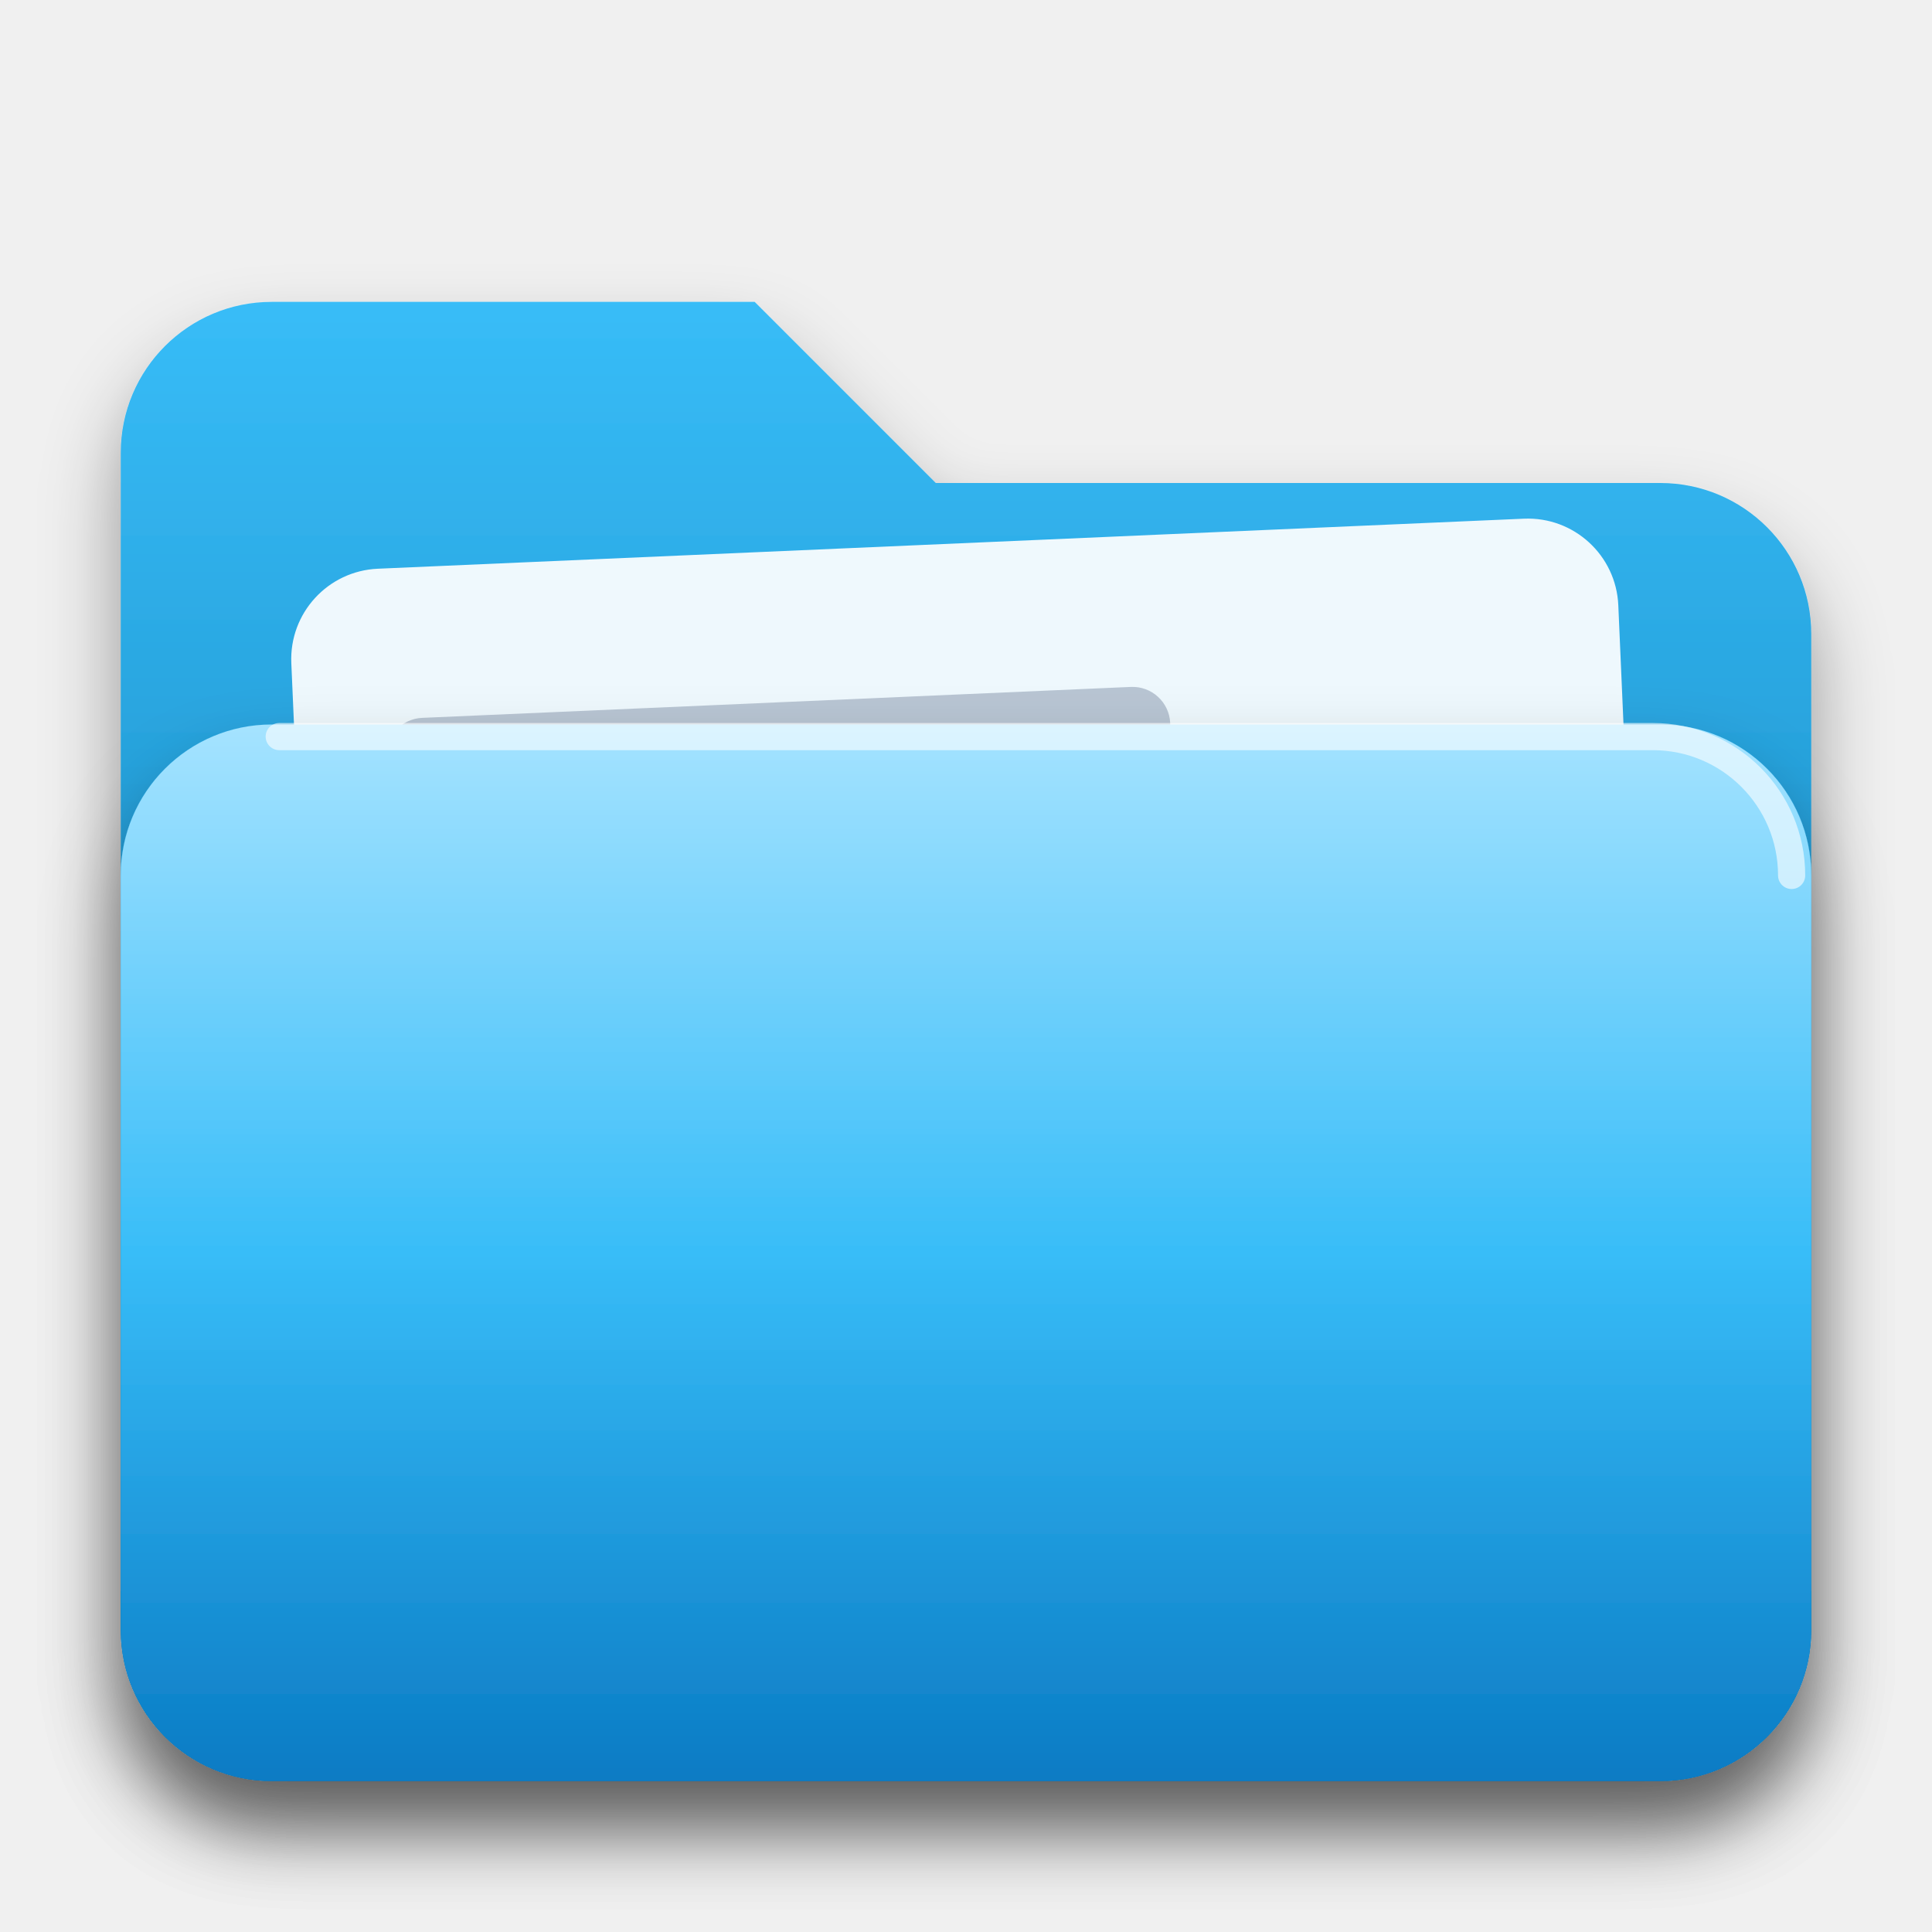
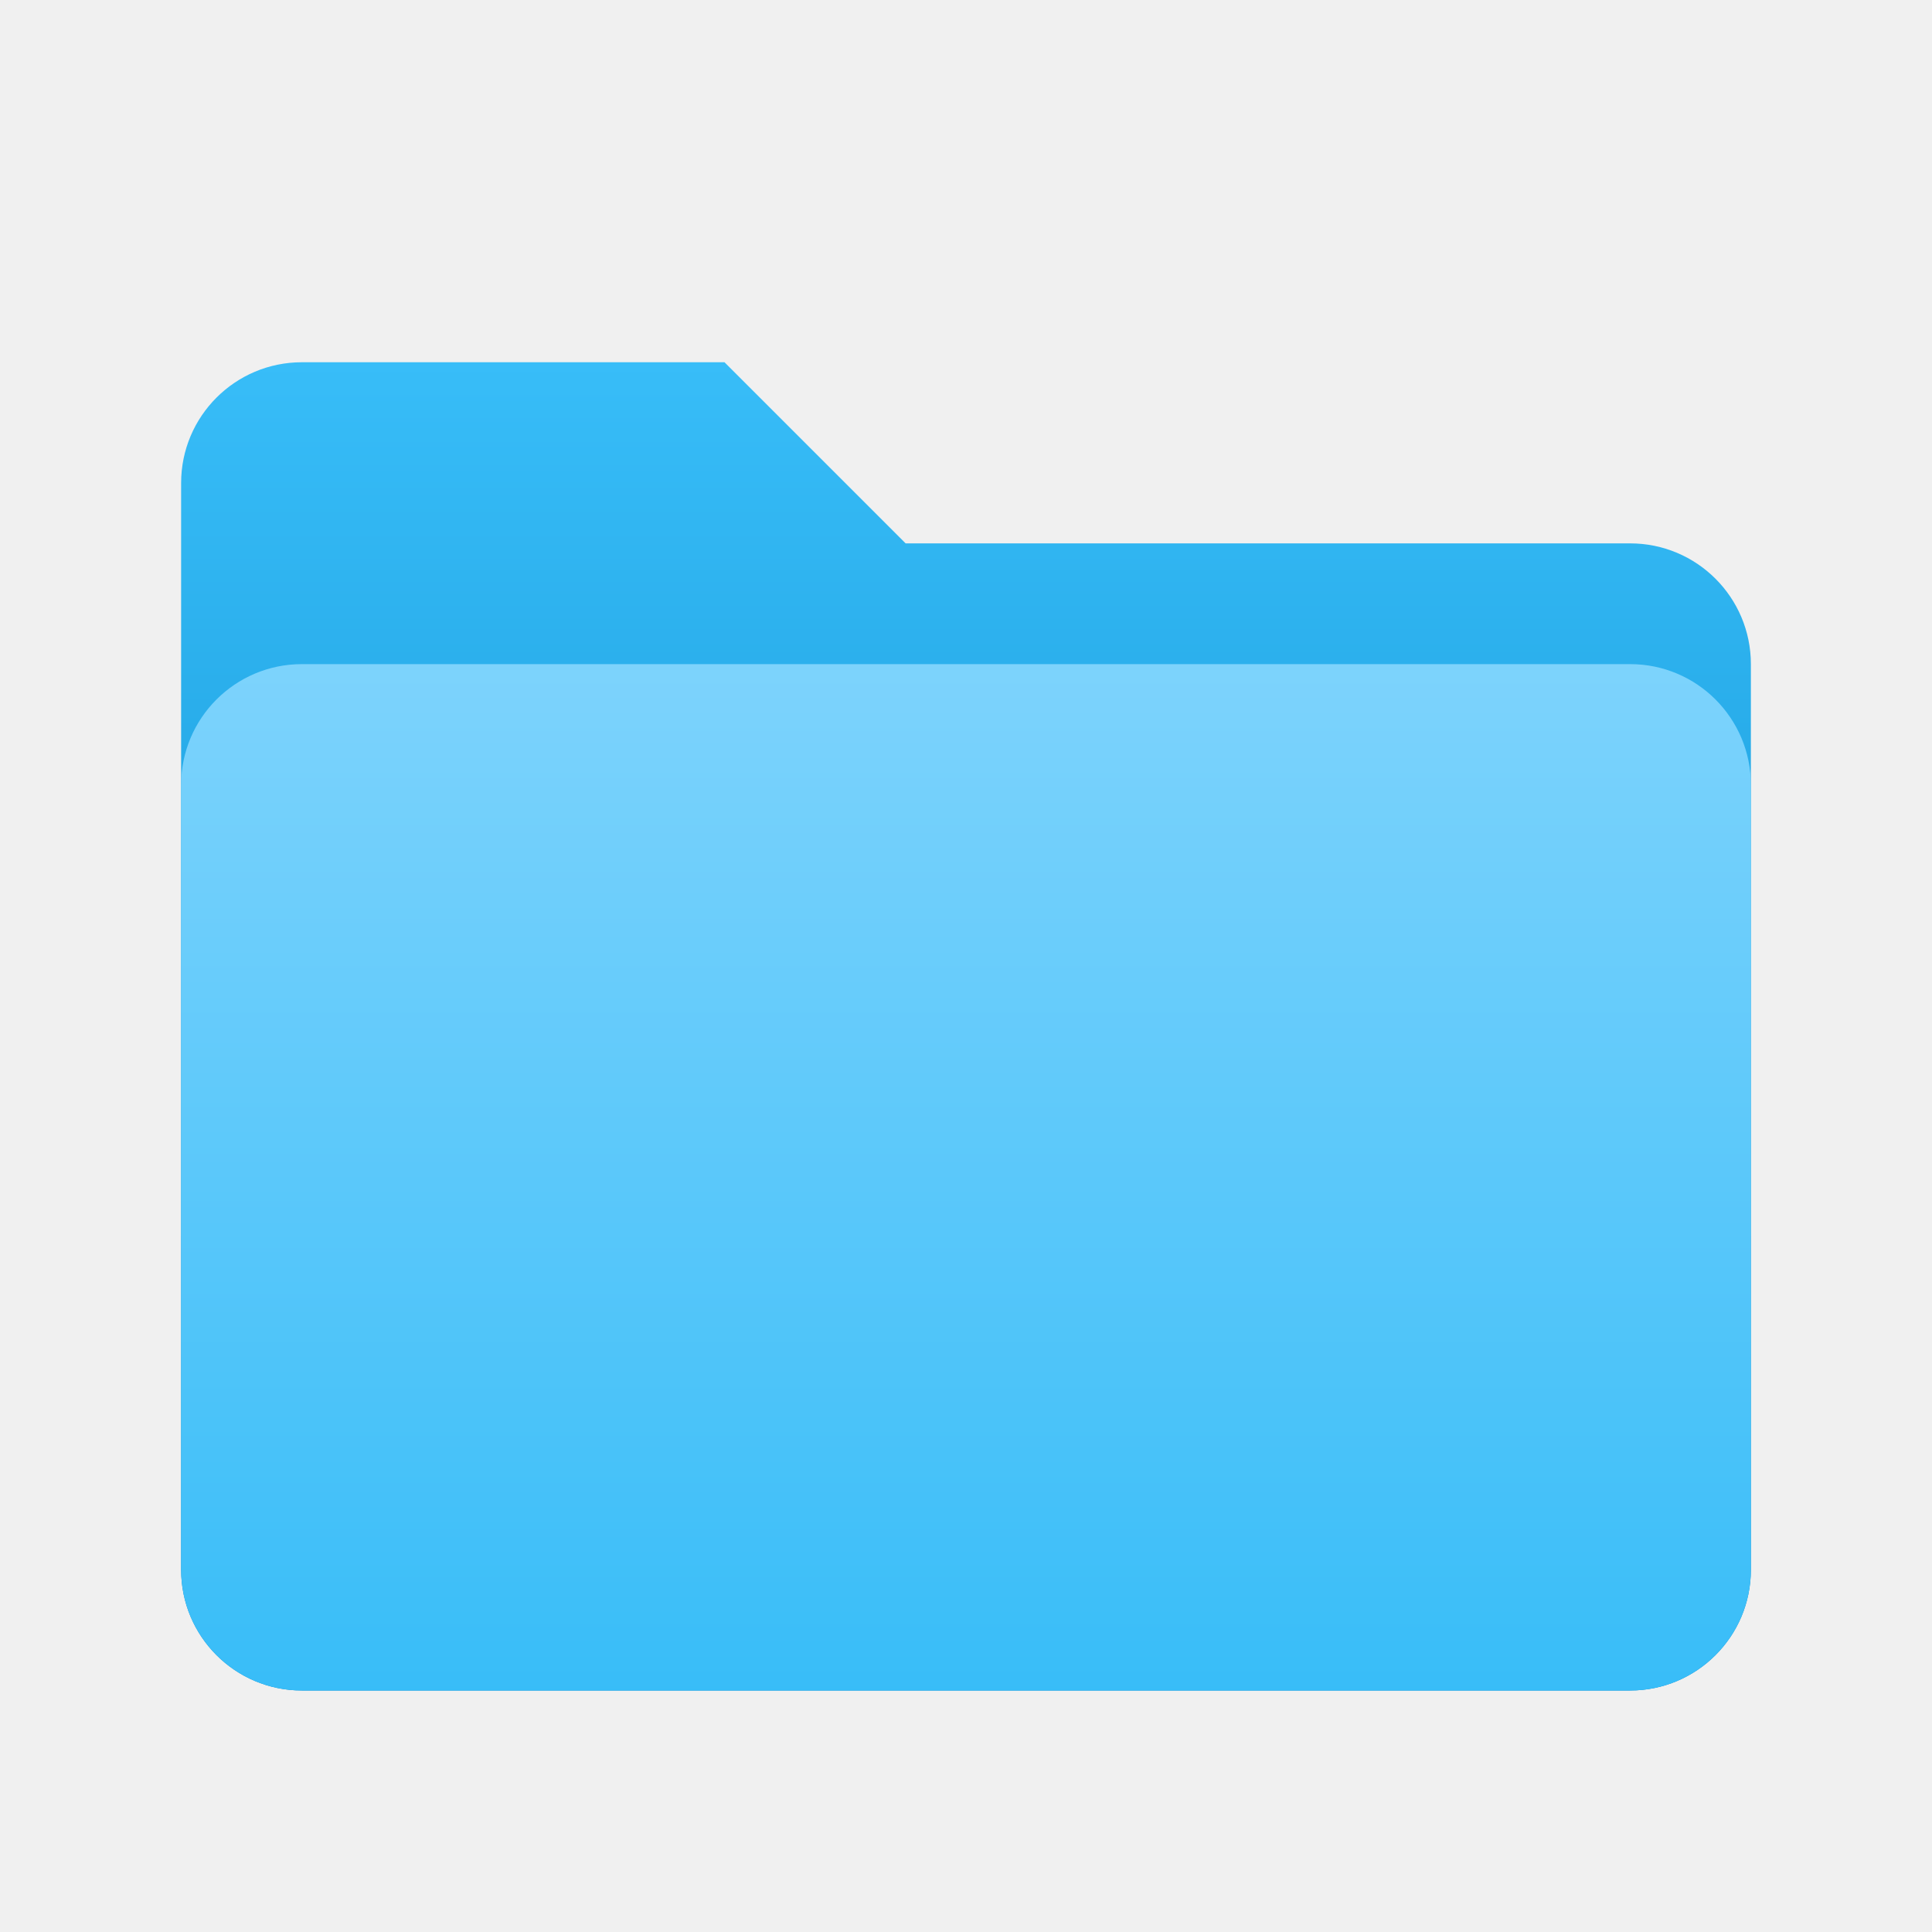
- <svg xmlns="http://www.w3.org/2000/svg" viewBox="0 0 128 128">
+ <svg xmlns="http://www.w3.org/2000/svg" viewBox="0 0 64 64">
  <defs>
-     <linearGradient id="bk" x1="0" y1="0" x2="0" y2="1">
+     <linearGradient id="back" x1="0" y1="0" x2="0" y2="1">
      <stop offset="0" stop-color="#38bdf8" />
-       <stop offset="1" stop-color="#0369a1" />
+       <stop offset="1" stop-color="#0284c7" />
    </linearGradient>
-     <linearGradient id="fr" x1="0" y1="0" x2="0" y2="1">
-       <stop offset="0" stop-color="#a5e3ff" />
-       <stop offset="0.5" stop-color="#38bdf8" />
-       <stop offset="1" stop-color="#0a7bc4" />
+     <linearGradient id="front" x1="0" y1="0" x2="0" y2="1">
+       <stop offset="0" stop-color="#7dd3fc" />
+       <stop offset="1" stop-color="#38bdf8" />
    </linearGradient>
-     <filter id="sh" x="-20%" y="-20%" width="150%" height="150%">
-       <feDropShadow dx="0" dy="3" stdDeviation="2.5" flood-color="#000" flood-opacity=".38" />
-     </filter>
  </defs>
-   <g filter="url(#sh)">
-     <path d="M8 30a10 10 0 0 1 10-10h32l12 12h48a10 10 0 0 1 10 10v66a10 10 0 0 1-10 10H18a10 10 0 0 1-10-10z" fill="url(#bk)" />
-   </g>
-   <rect x="20" y="36" width="88" height="46" rx="6" fill="#fff" fill-opacity=".92" transform="rotate(-2.5 64 59)" />
-   <rect x="26" y="46" width="52" height="5" rx="2.5" fill="#94a3b8" fill-opacity=".6" transform="rotate(-2.5 64 59)" />
-   <rect x="26" y="57" width="38" height="5" rx="2.5" fill="#94a3b8" fill-opacity=".45" transform="rotate(-2.5 64 59)" />
-   <g filter="url(#sh)">
-     <path d="M8 58a10 10 0 0 1 10-10h92a10 10 0 0 1 10 10v50a10 10 0 0 1-10 10H18a10 10 0 0 1-10-10z" fill="url(#fr)" />
-   </g>
-   <path d="M18.5 48.8h91a9.2 9.2 0 0 1 9.2 9.2" fill="none" stroke="#fff" stroke-opacity=".6" stroke-width="1.8" stroke-linecap="round" />
+   <path d="M6 16a4 4 0 0 1 4-4h14l6 6h24a4 4 0 0 1 4 4v30a4 4 0 0 1-4 4H10a4 4 0 0 1-4-4z" fill="url(#back)" />
+   <path d="M6 26a4 4 0 0 1 4-4h44a4 4 0 0 1 4 4v26a4 4 0 0 1-4 4H10a4 4 0 0 1-4-4z" fill="url(#front)" />
</svg>
